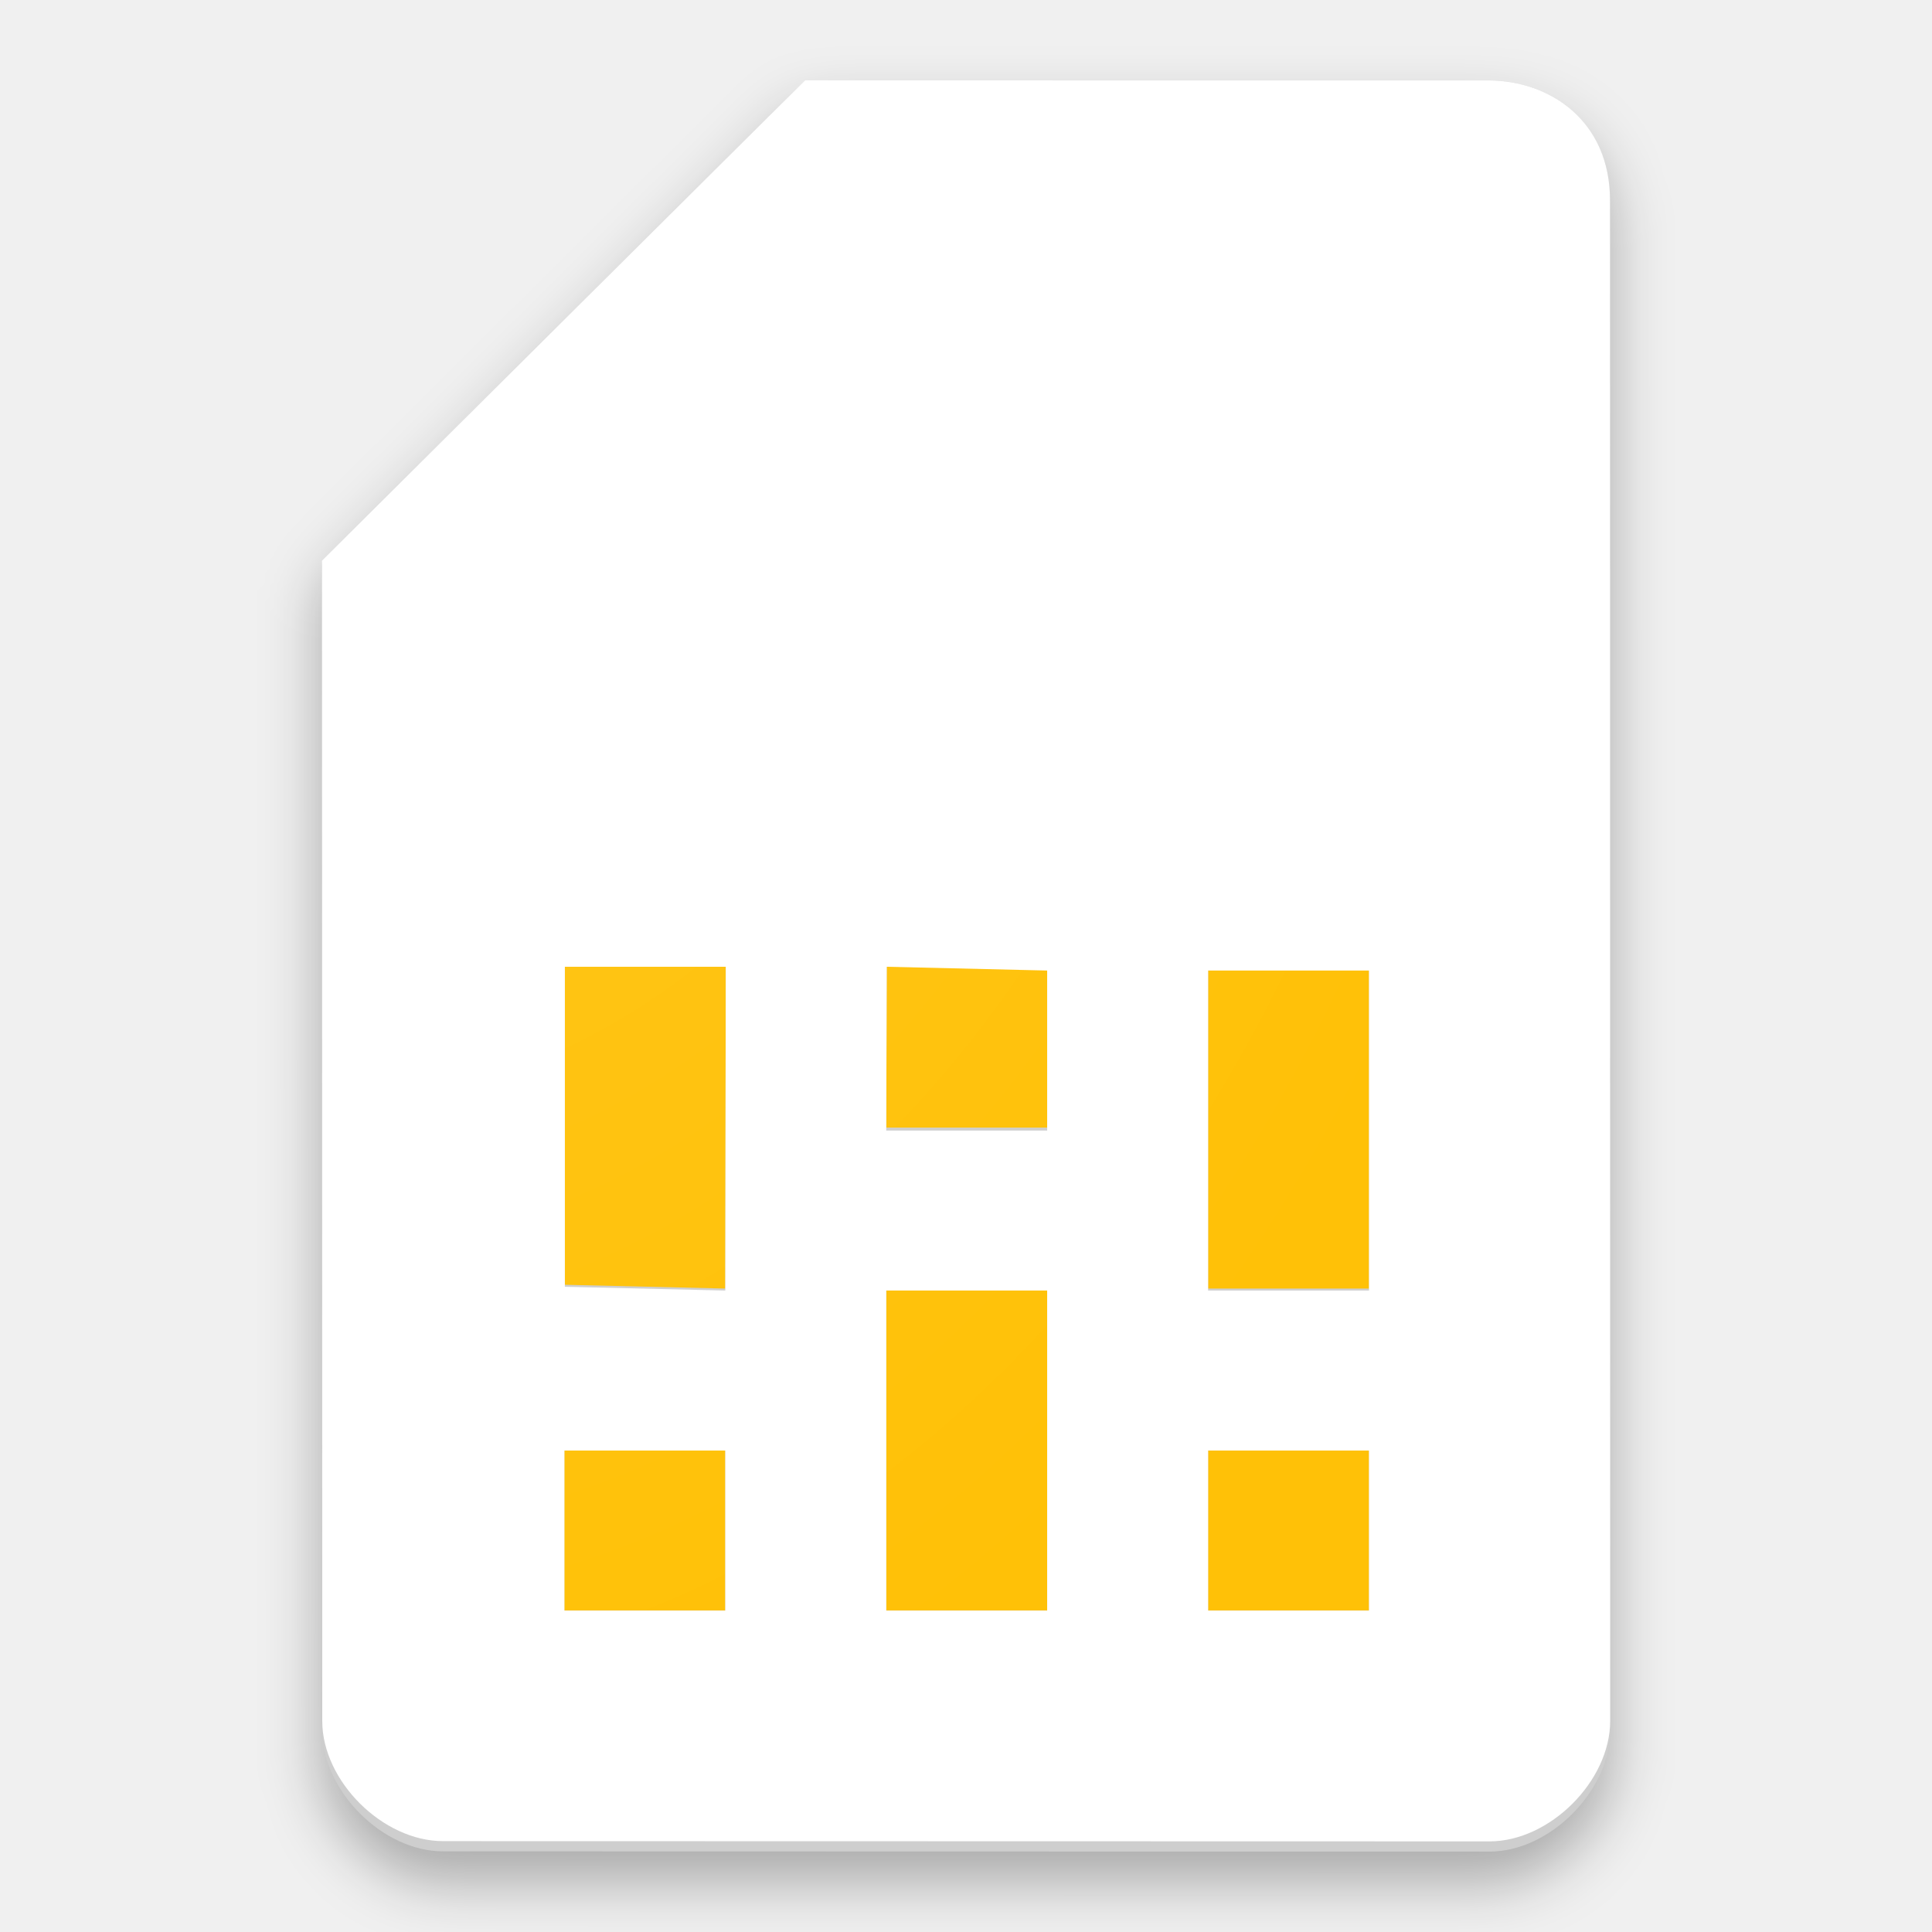
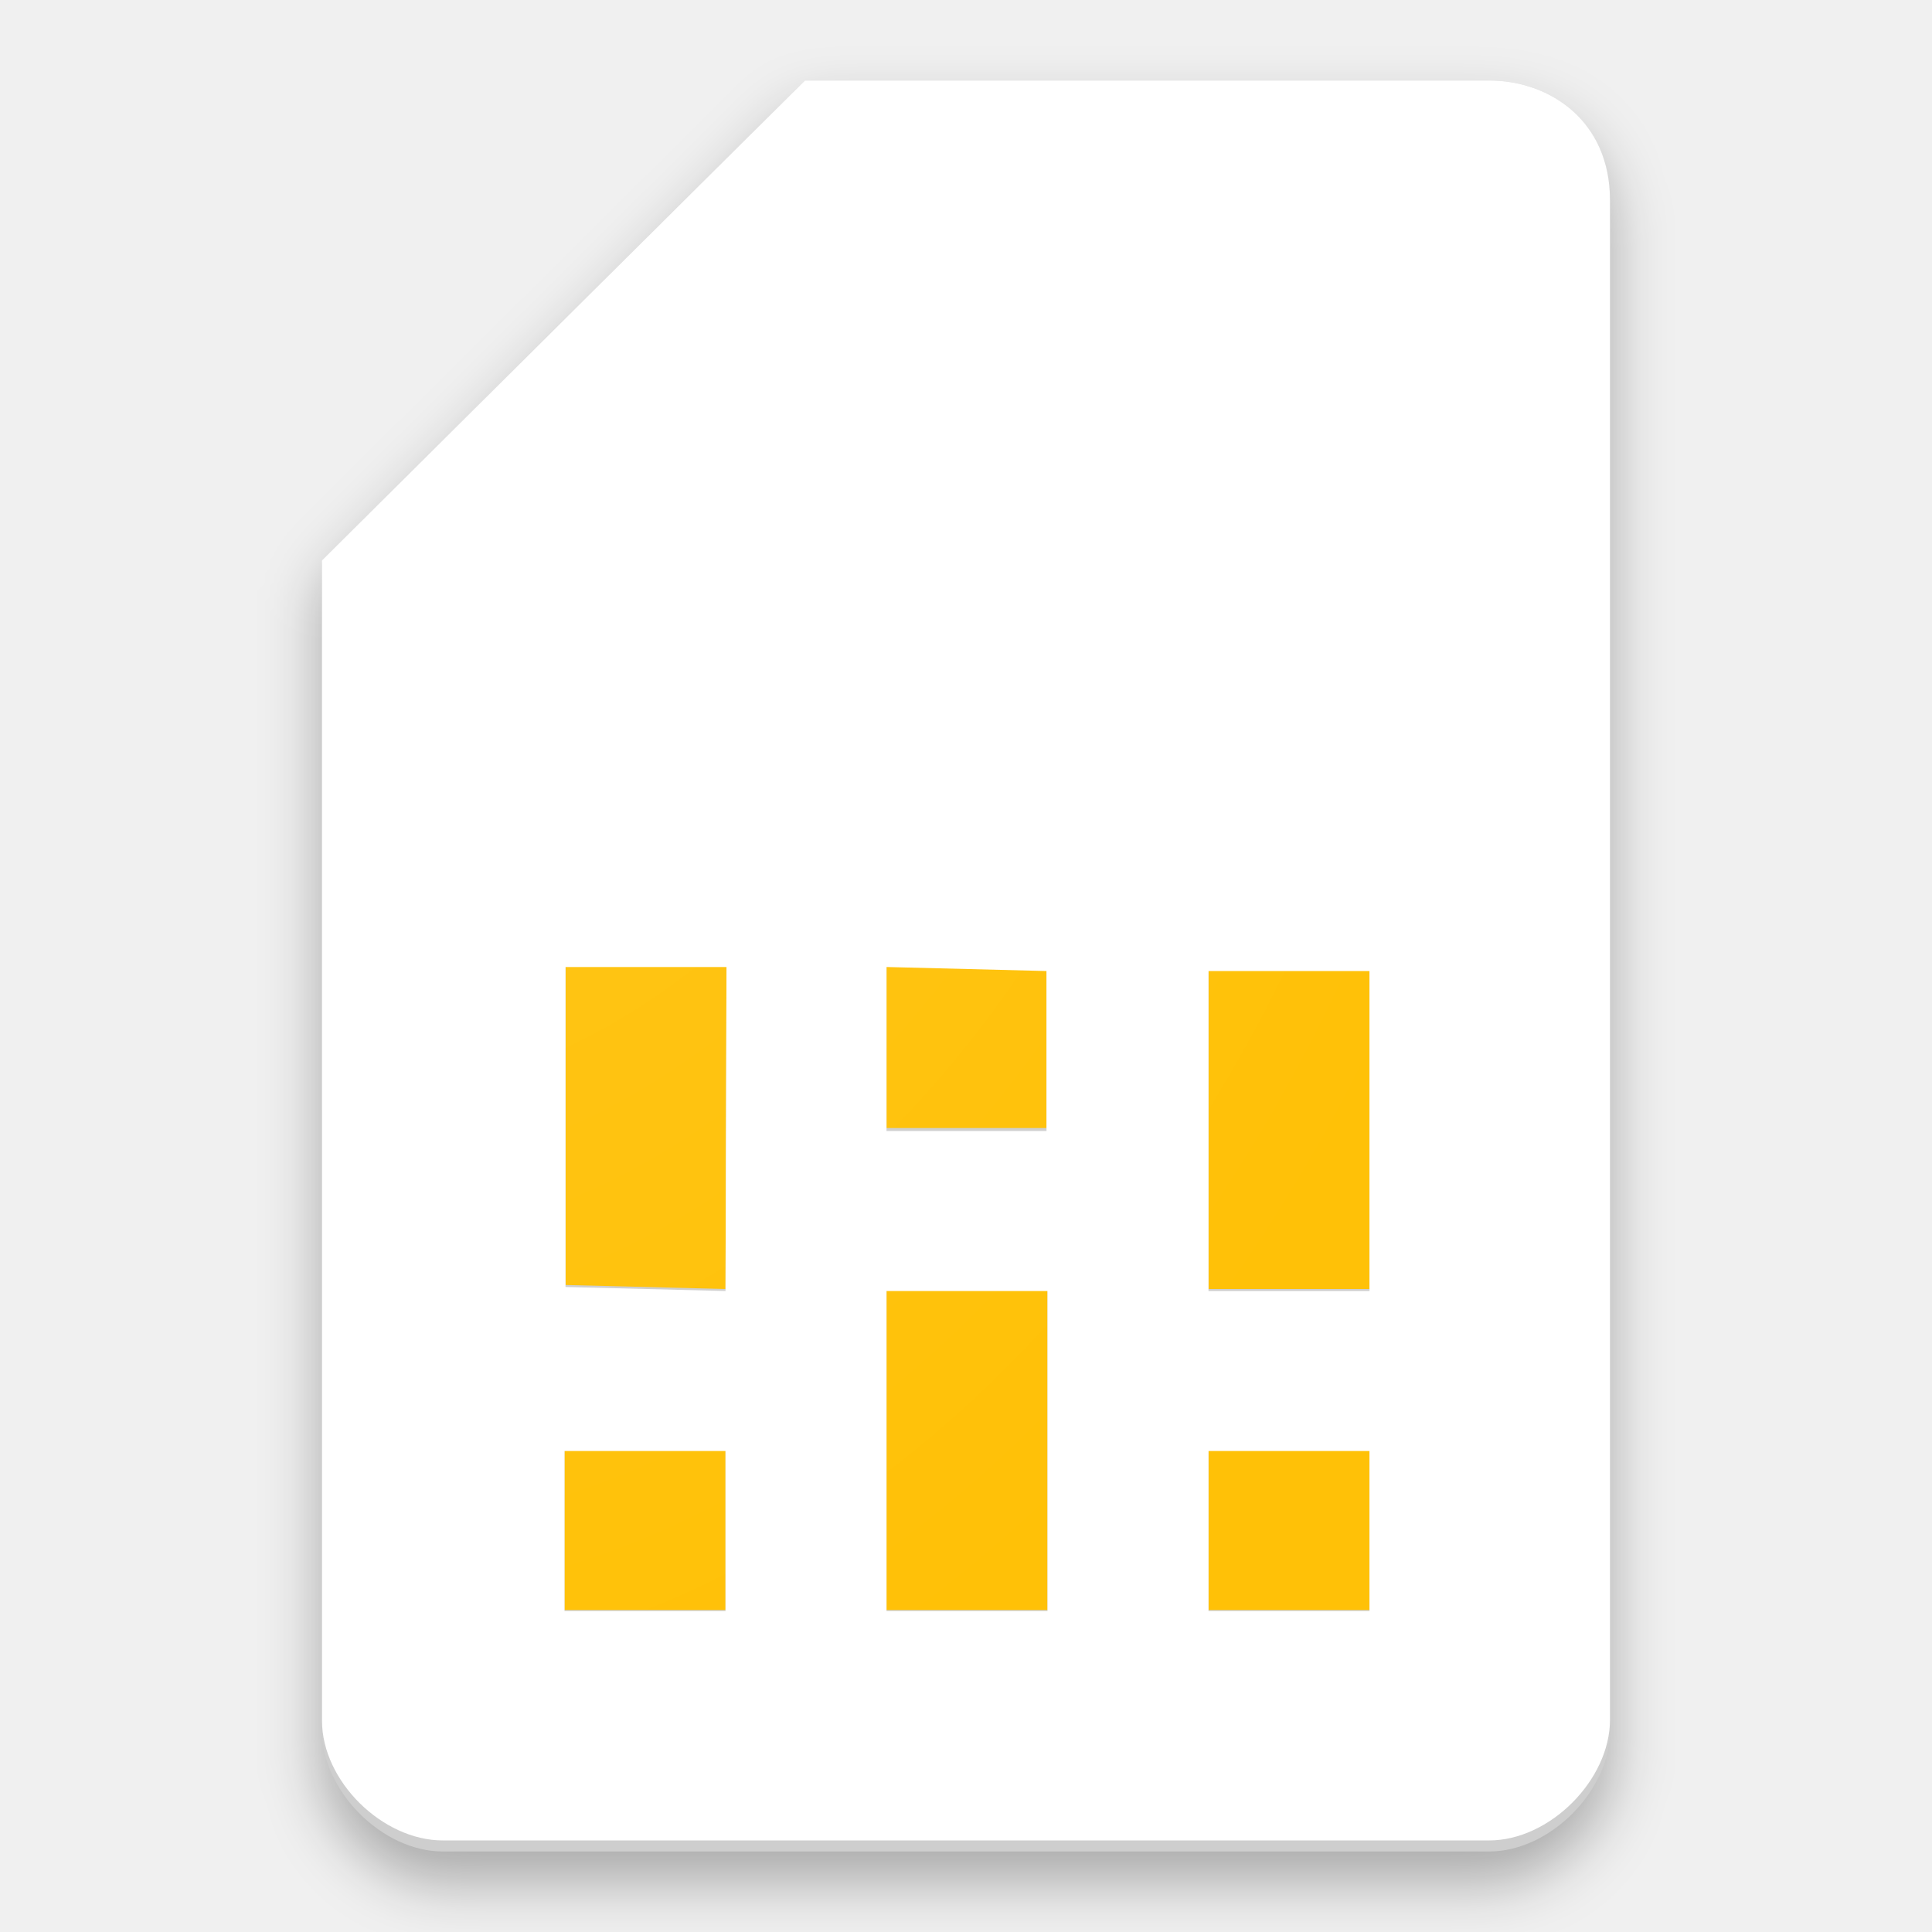
- <svg xmlns="http://www.w3.org/2000/svg" xmlns:xlink="http://www.w3.org/1999/xlink" width="192" height="192" id="svg2" version="1.1">
-   <defs id="defs4">
-     <linearGradient id="linearGradient5523">
-       <stop style="stop-color:#ffffff;stop-opacity:1;" offset="0" id="stop5525" />
-       <stop style="stop-color:#ffffff;stop-opacity:0;" offset="1" id="stop5527" />
-     </linearGradient>
-     <filter style="color-interpolation-filters:sRGB;" id="filter5476">
-       <feFlood flood-opacity="0.2" flood-color="rgb(0,0,0)" result="flood" id="feFlood5478" />
-       <feComposite in="flood" in2="SourceGraphic" operator="in" result="composite1" id="feComposite5480" />
-       <feGaussianBlur in="composite1" stdDeviation="3" result="blur" id="feGaussianBlur5482" />
-       <feOffset dx="4.57967e-015" dy="3" result="offset" id="feOffset5484" />
-       <feComposite in="SourceGraphic" in2="offset" operator="over" result="composite2" id="feComposite5486" />
-     </filter>
-     <filter style="color-interpolation-filters:sRGB;" id="filter5495">
-       <feFlood flood-opacity="0.3" flood-color="rgb(0,0,0)" result="flood" id="feFlood5497" />
-       <feComposite in="flood" in2="SourceGraphic" operator="in" result="composite1" id="feComposite5499" />
-       <feGaussianBlur in="composite1" stdDeviation="3" result="blur" id="feGaussianBlur5501" />
-       <feOffset dx="4.57967e-015" dy="3" result="offset" id="feOffset5503" />
-       <feComposite in="SourceGraphic" in2="offset" operator="over" result="composite2" id="feComposite5505" />
-     </filter>
-     <radialGradient xlink:href="#linearGradient5523" id="radialGradient5529" cx="32.509" cy="30.141" fx="32.509" fy="30.141" r="70.601" gradientTransform="matrix(-0.00418056,2.492882,-1.810928,-0.00303693,87.22685,-73.19832)" gradientUnits="userSpaceOnUse" />
-   </defs>
+ <svg xmlns="http://www.w3.org/2000/svg" version="1.1" id="svg2" x="0px" y="0px" viewBox="-443 865 192 192" style="enable-background:new -443 865 192 192;" xml:space="preserve">
+   <style type="text/css">
+ 	.st0{filter:url(#filter5495);}
+ 	.st1{fill:#FFC107;}
+ 	.st2{opacity:0;fill:none;stroke:#FFFFFF;stroke-width:13.188;}
+ 	.st3{fill:#CECECE;}
+ 	.st4{fill:#FFFFFF;}
+ 	.st5{opacity:0.1;fill:url(#rect5509_1_);stroke:#FFFFFF;stroke-width:13.188;stroke-opacity:0;enable-background:new    ;}
+ </style>
+   <filter style="color-interpolation-filters:sRGB;" id="filter5495">
+     <feFlood result="flood" flood-color="rgb(0,0,0)" flood-opacity="0.3" id="feFlood5497" />
+     <feComposite operator="in" in2="SourceGraphic" in="flood" result="composite1" id="feComposite5499" />
+     <feGaussianBlur in="composite1" stdDeviation="3" result="blur" id="feGaussianBlur5501" />
+     <feOffset dy="3" dx="4.57967e-015" result="offset" id="feOffset5503" />
+     <feComposite operator="over" in2="offset" in="SourceGraphic" result="composite2" id="feComposite5505" />
+   </filter>
  <g id="layer2">
-     <g id="g5490" style="filter:url(#filter5495)">
-       <rect ry="4.813" y="90.4" x="52.8" height="73.067" width="88.8" id="rect5446" style="opacity:1;fill:#ffc107;fill-opacity:1;fill-rule:nonzero;stroke:#ffffff;stroke-width:13.188;stroke-linecap:butt;stroke-linejoin:miter;stroke-miterlimit:4;stroke-dasharray:none;stroke-dashoffset:0;stroke-opacity:0" />
-       <path d="m 160.002,19.993 c 0.008,-7.995 -6.014,-11.97 -12.012,-12.003 L 80.001,7.989 32.002,55.997 32.026,171.982 c 0.001,5.994 6.001,12.003 12.001,12.004 l 104.009,0.024 c 5.964,0.001 11.981,-6.013 11.981,-12.035 z M 72.079,160.043 l -15.993,0 0,-15.993 15.993,0 z m 63.973,0 -15.993,0 0,-15.993 15.993,0 z m -63.973,-31.987 -15.946,-0.377 0,-31.987 15.993,0 z m 31.987,31.987 -15.993,0 0,-31.987 15.993,0 z m 0,-47.98 -15.993,0 0.047,-16.37 15.946,0.377 z m 31.987,15.993 -15.993,0 0,-31.987 15.993,0 z" id="path5470" style="opacity:1;fill:#cecece;fill-opacity:1" />
-       <path style="opacity:1;fill:#ffffff;fill-opacity:1" id="path5488" d="m 160.002,19.924 c 0.008,-7.949 -6.014,-11.901 -12.012,-11.933 L 80.001,7.989 32.002,55.719 32.026,171.035 c 0.001,5.96 6.001,11.933 12.001,11.935 l 104.009,0.024 c 5.964,0.001 11.981,-5.979 11.981,-11.966 z m -87.922,140.131 -15.993,0 0,-15.901 15.993,0 z m 63.973,0 -15.993,0 0,-15.901 15.993,0 z m -63.973,-31.802 -15.946,-0.375 0,-31.802 15.993,0 z m 31.987,31.802 -15.993,0 0,-31.802 15.993,0 z m 0,-47.703 -15.993,0 0.047,-16.276 15.946,0.375 z m 31.987,15.901 -15.993,0 0,-31.802 15.993,0 z" />
+     <g id="g5490" class="st0">
+       <g id="rect5446_1_">
+         <path class="st1" d="M-385.4,955.4h79.2c2.7,0,4.8,2.2,4.8,4.8v63.4c0,2.7-2.2,4.8-4.8,4.8h-79.2c-2.7,0-4.8-2.2-4.8-4.8v-63.4     C-390.2,957.6-388,955.4-385.4,955.4z" />
+         <path class="st2" d="M-385.4,955.4h79.2c2.7,0,4.8,2.2,4.8,4.8v63.4c0,2.7-2.2,4.8-4.8,4.8h-79.2c-2.7,0-4.8-2.2-4.8-4.8v-63.4     C-390.2,957.6-388,955.4-385.4,955.4z" />
+       </g>
+       <path id="path5470_1_" class="st3" d="    M-283,885c0-8-6-12-12-12l-68,0l-48,48l0,116c0,6,6,12,12,12l104,0c6,0,12-6,12-12L-283,885z M-370.9,1025h-16v-16h16V1025z     M-306.9,1025h-16v-16h16V1025z M-370.9,993.1l-15.9-0.4v-32h16L-370.9,993.1z M-338.9,1025h-16v-32h16V1025z M-338.9,977.1h-16    l0-16.4l15.9,0.4V977.1z M-306.9,993.1h-16v-32h16V993.1z" />
+       <path id="path5488_1_" class="st4" d="    M-283,884.9c0-7.9-6-11.9-12-11.9l-68,0l-48,47.7l0,115.3c0,6,6,11.9,12,11.9l104,0c6,0,12-6,12-12L-283,884.9z M-370.9,1025.1    h-16v-15.9h16V1025.1z M-306.9,1025.1h-16v-15.9h16V1025.1z M-370.9,993.3l-15.9-0.4v-31.8h16L-370.9,993.3z M-338.9,1025.1h-16    v-31.8h16V1025.1z M-338.9,977.4h-16l0-16.3l15.9,0.4V977.4z M-306.9,993.3h-16v-31.8h16V993.3z" />
    </g>
  </g>
  <g id="layer1">
-     <path style="opacity:0.1;fill:url(#radialGradient5529);fill-opacity:1;fill-rule:nonzero;stroke:#ffffff;stroke-width:13.188;stroke-linecap:butt;stroke-linejoin:miter;stroke-miterlimit:4;stroke-dasharray:none;stroke-dashoffset:0;stroke-opacity:0" d="m 80.002,7.99 -48,47.729 0.023,115.316 0,0.947 c 0.001,5.994 6.002,12.003 12.002,12.004 l 104.008,0.023 c 5.964,0.001 11.98,-6.013 11.98,-12.035 l 0,-0.947 -0.014,-151.104 c 0.008,-7.949 -6.014,-11.901 -12.012,-11.934 l -67.988,0 z" id="rect5509" />
+     <radialGradient id="rect5509_1_" cx="-507.605" cy="2137.284" r="70.625" gradientTransform="matrix(-4.180560e-003 2.4929 1.8109 3.036930e-003 -4283.081 2131.658)" gradientUnits="userSpaceOnUse">
+       <stop offset="0" style="stop-color:#FFFFFF" />
+       <stop offset="1" style="stop-color:#FFFFFF;stop-opacity:0" />
+     </radialGradient>
+     <path id="rect5509" class="st5" d="M-363,873l-48,47.7l0,115.3v0.9c0,6,6,12,12,12l104,0   c6,0,12-6,12-12v-0.9l0-151.1c0-7.9-6-11.9-12-11.9H-363L-363,873z" />
  </g>
</svg>
